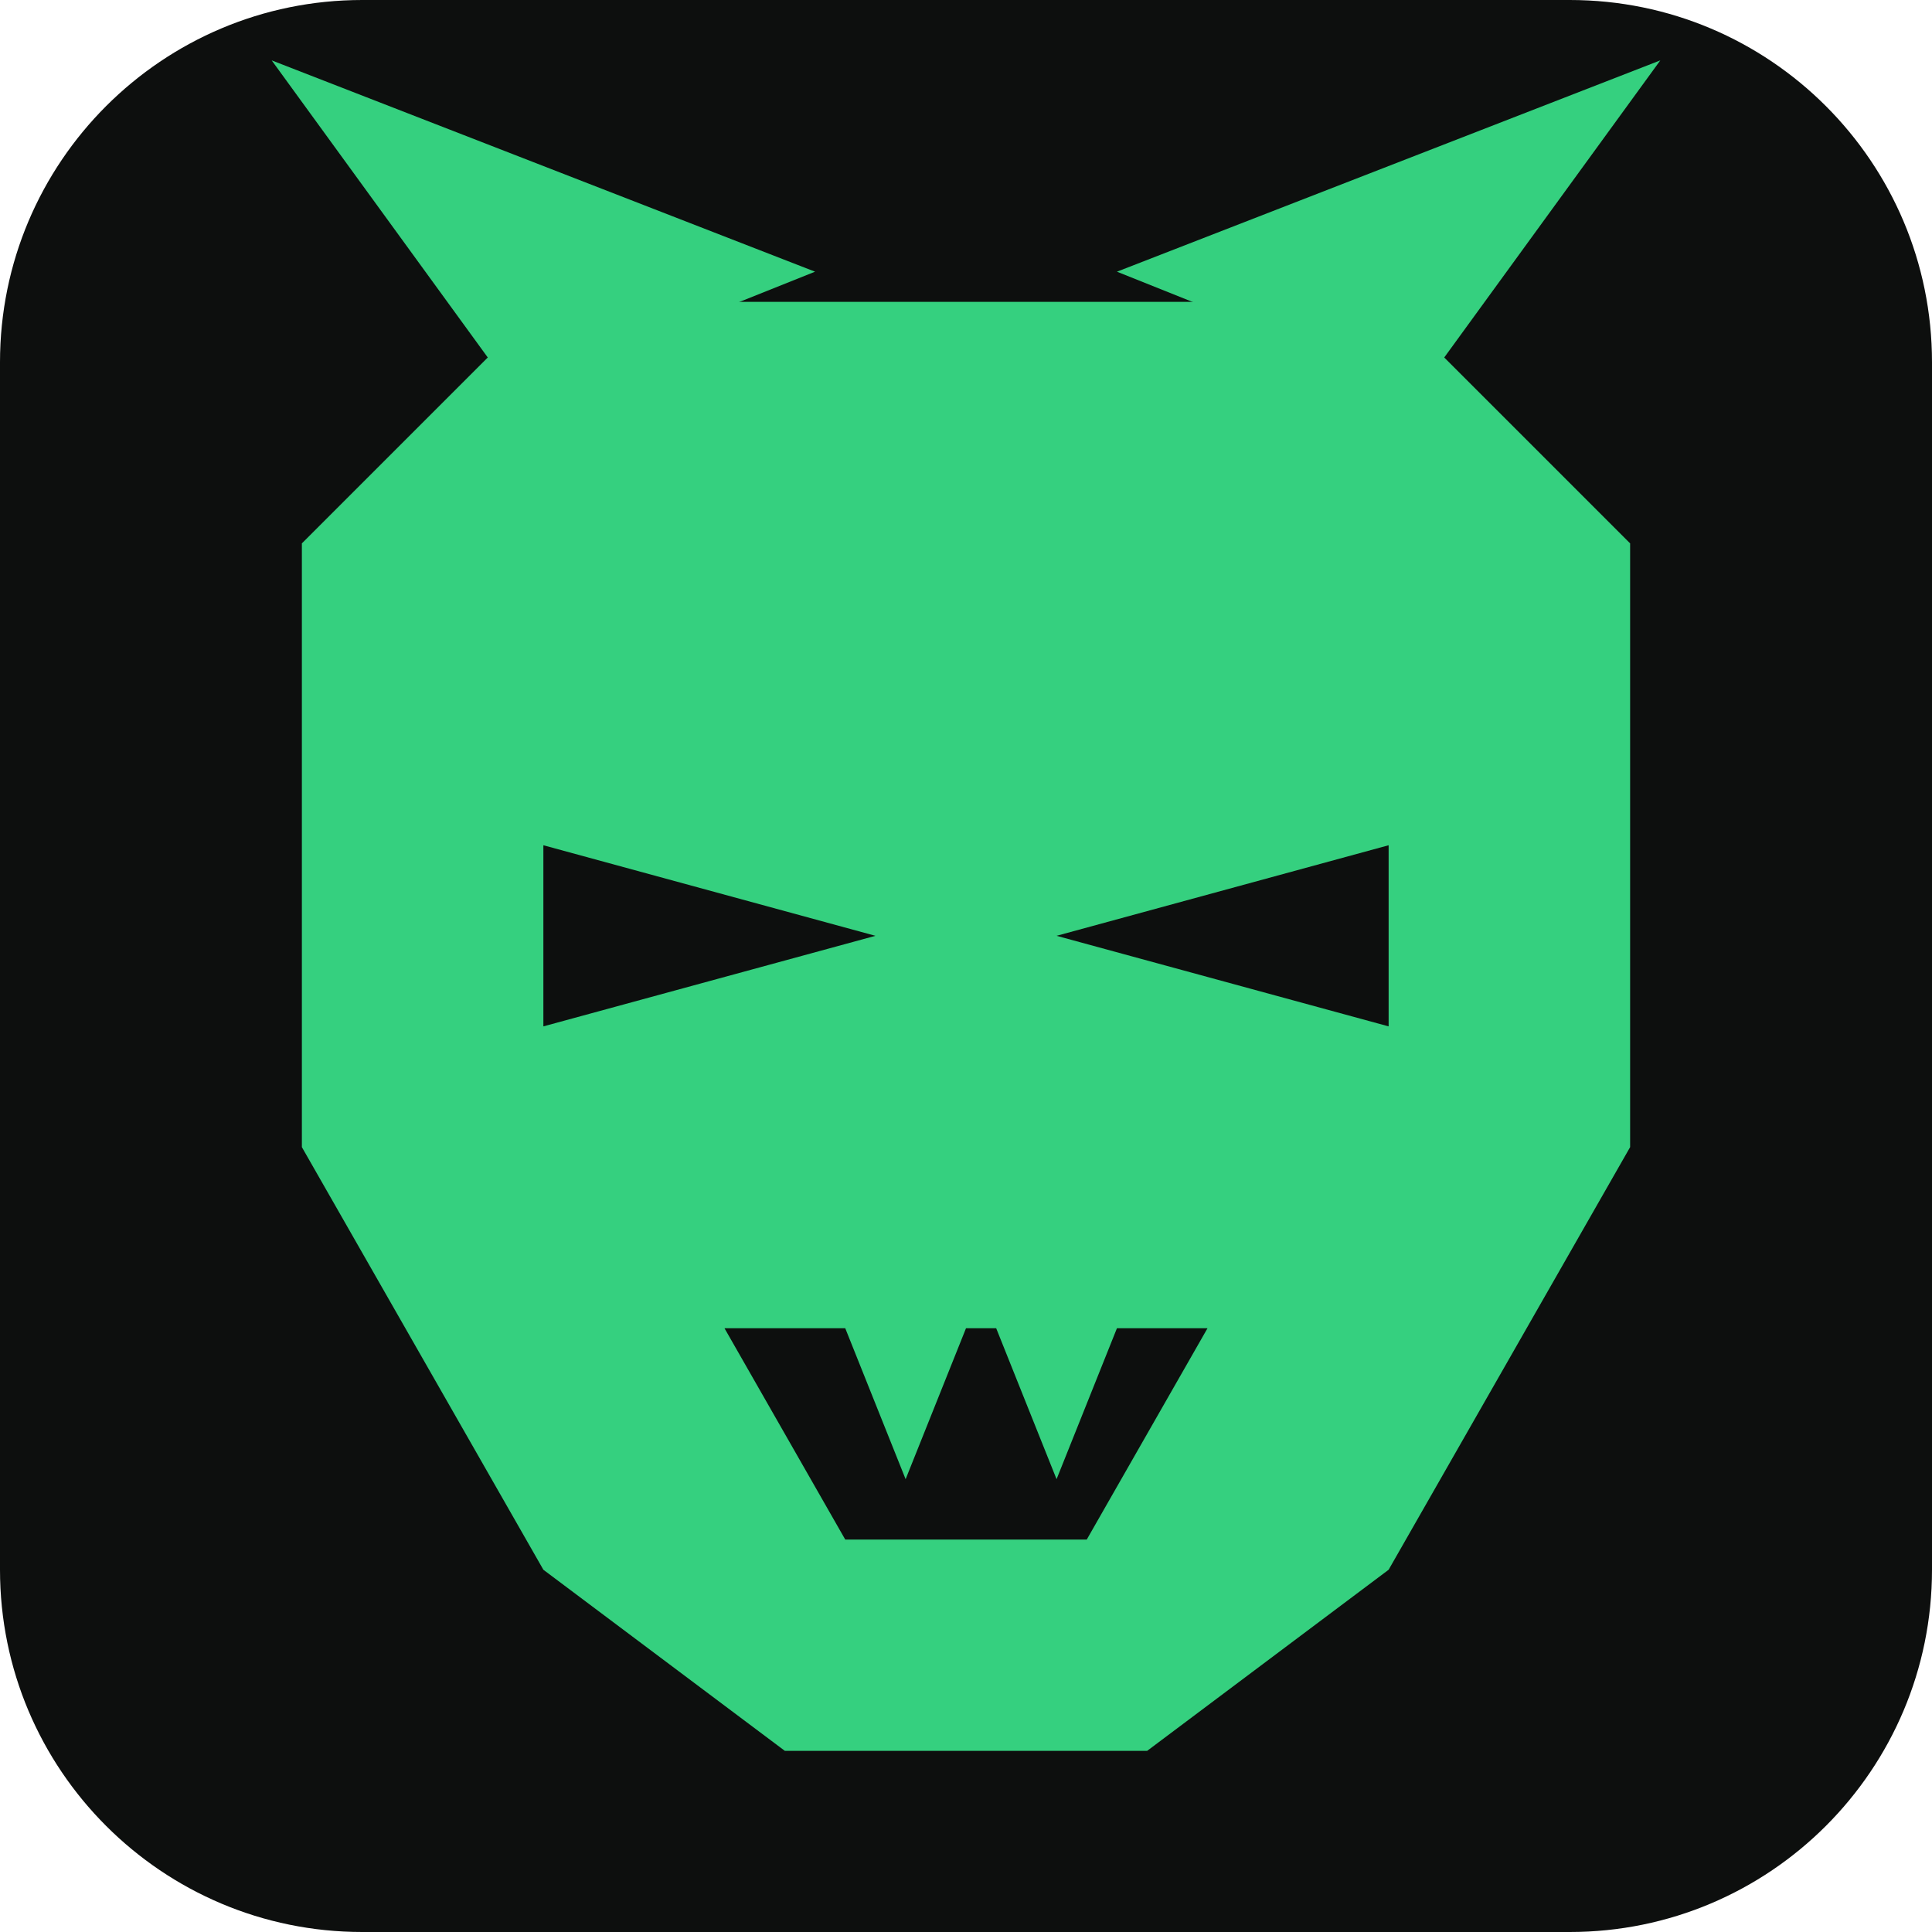
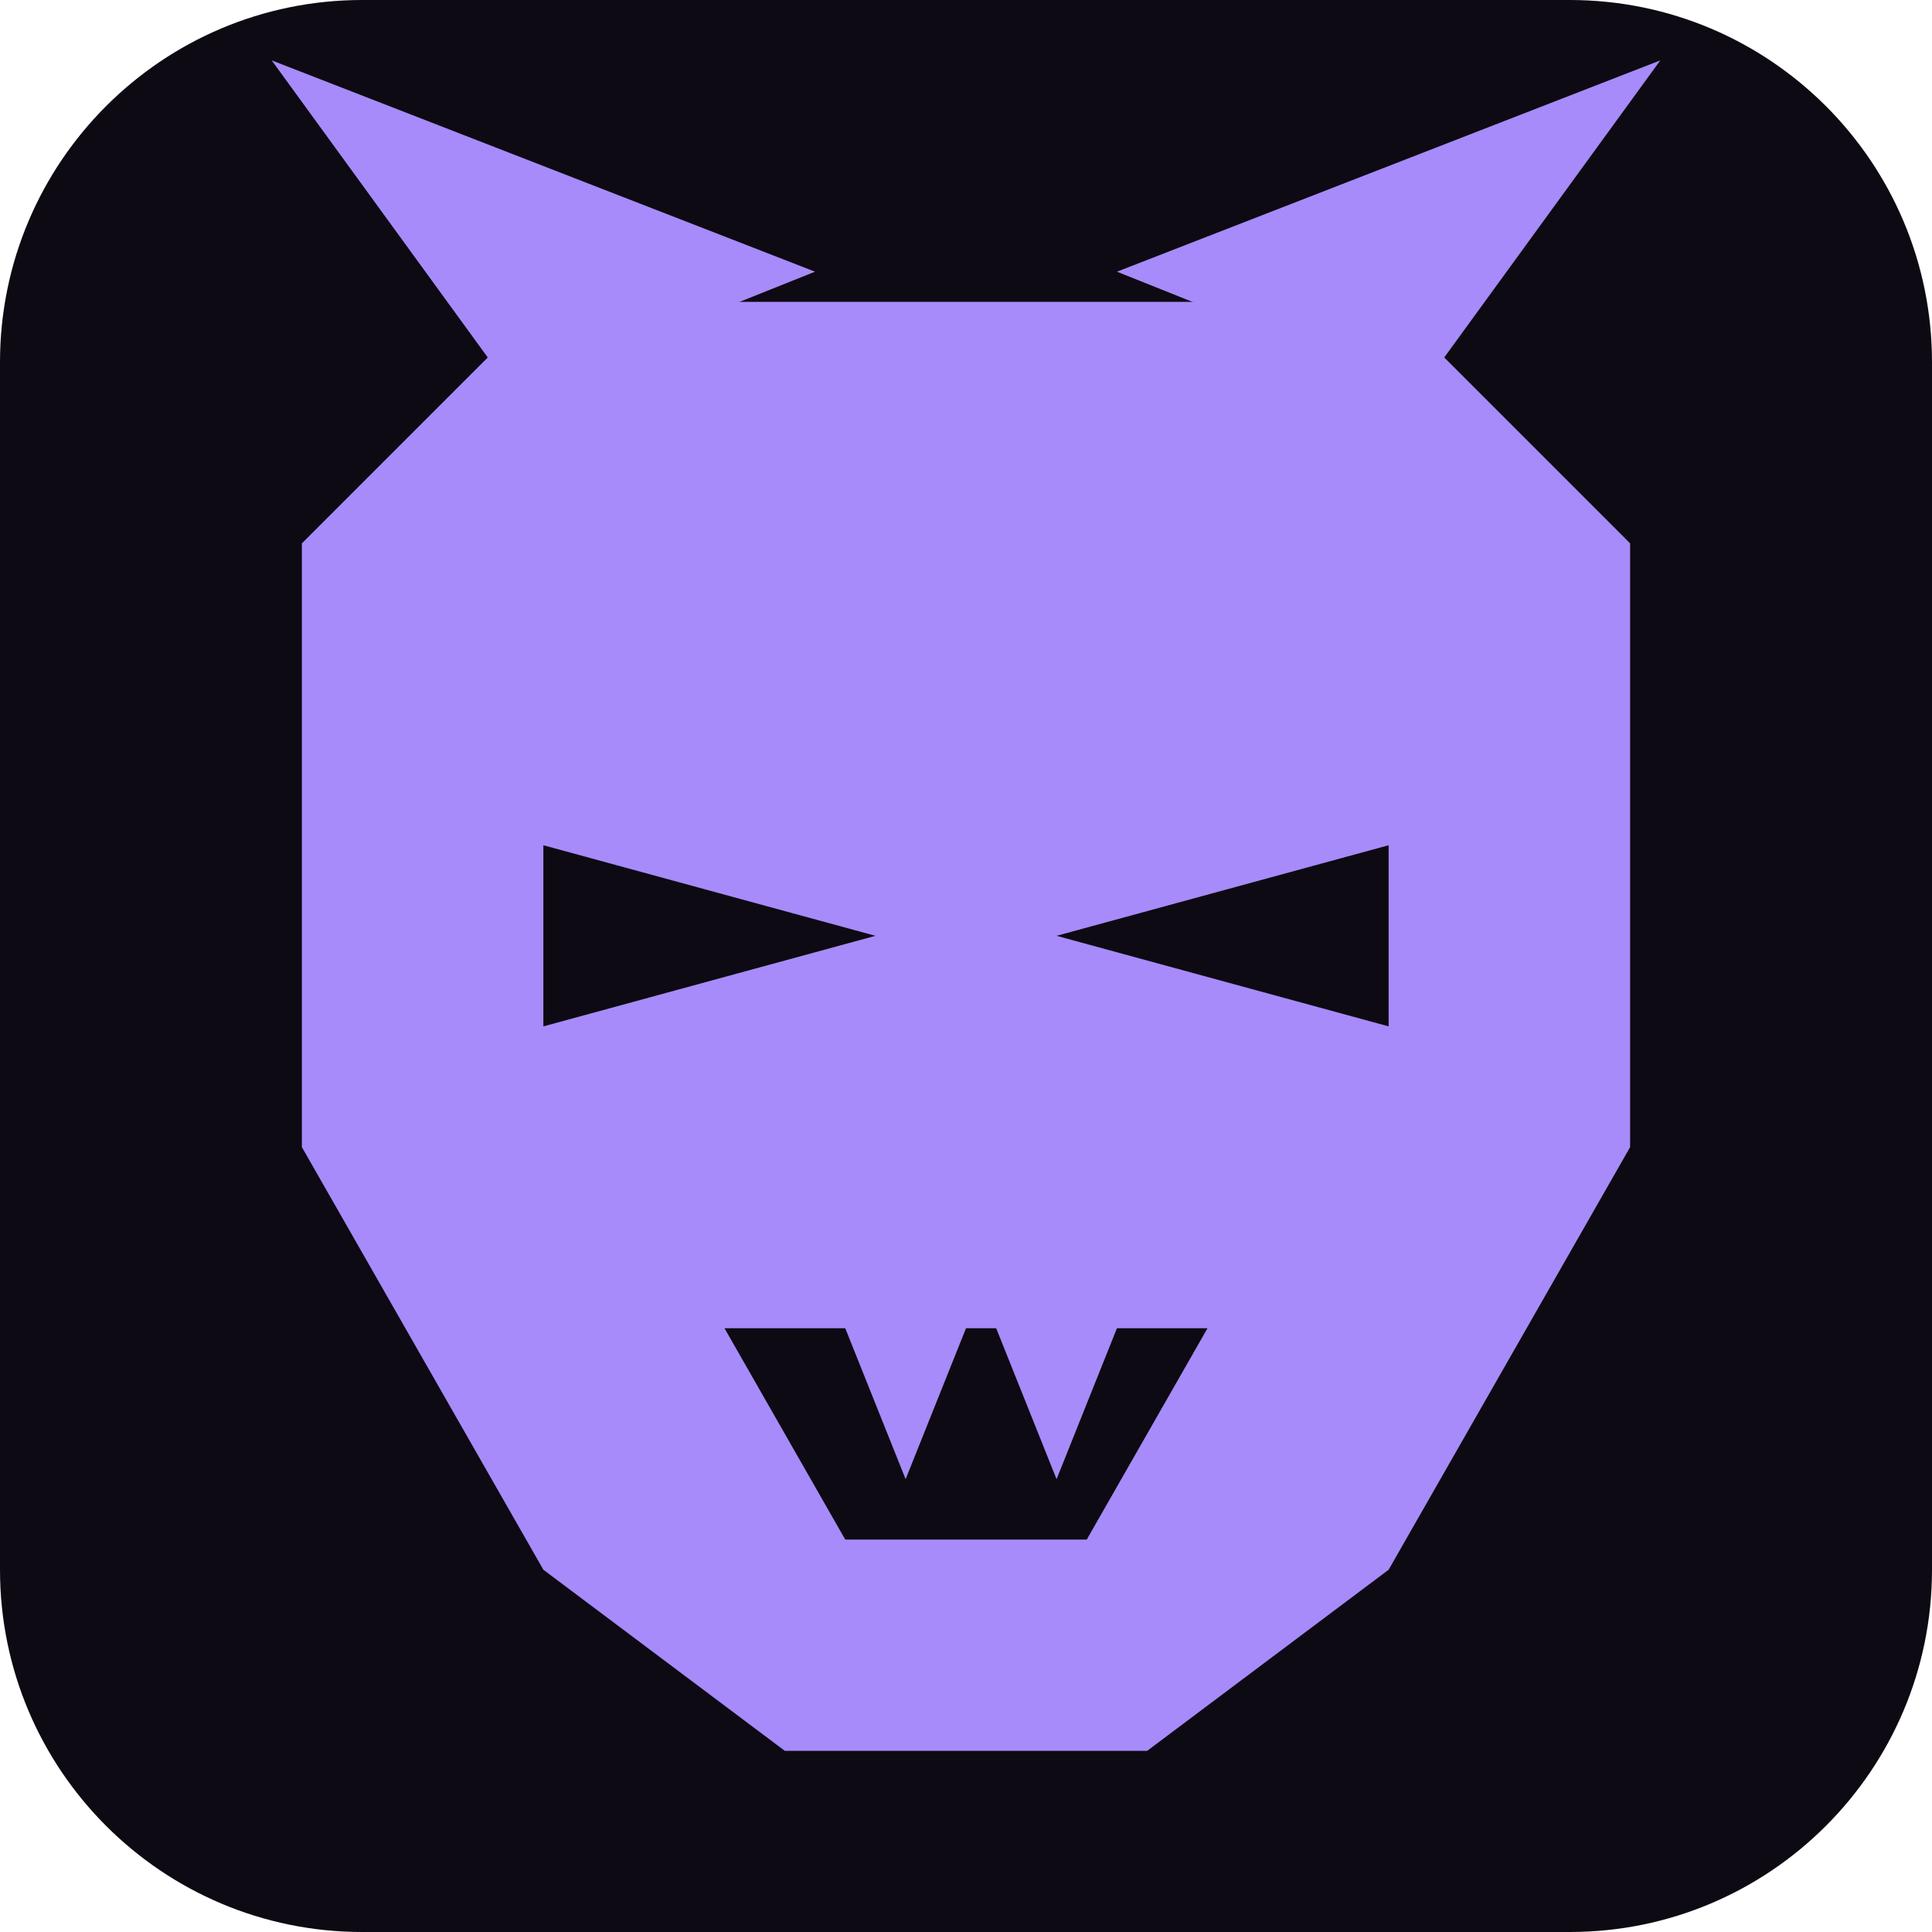
<svg xmlns="http://www.w3.org/2000/svg" viewBox="0 0 64 64">
-   <rect width="64" height="64" rx="12" fill="#0d0f0e" />
-   <g fill="#35d07f">
+   <rect width="64" height="64" rx="12" fill="#0d0a13" />
+   <g fill="#a78bfa">
    <path fill-rule="evenodd" d="M18 10H46L54 18V38L46 52L38 58H26L18 52L10 38V18Z          M18 28L29 31L18 34Z          M46 28L35 31L46 34Z          M24 44H40L36 51H28Z          M28 44L30 49L32 44Z          M33 44L35 49L37 44Z" />
    <path d="M17 13L9 2L27 9Z" />
    <path d="M47 13L55 2L37 9Z" />
  </g>
</svg>
